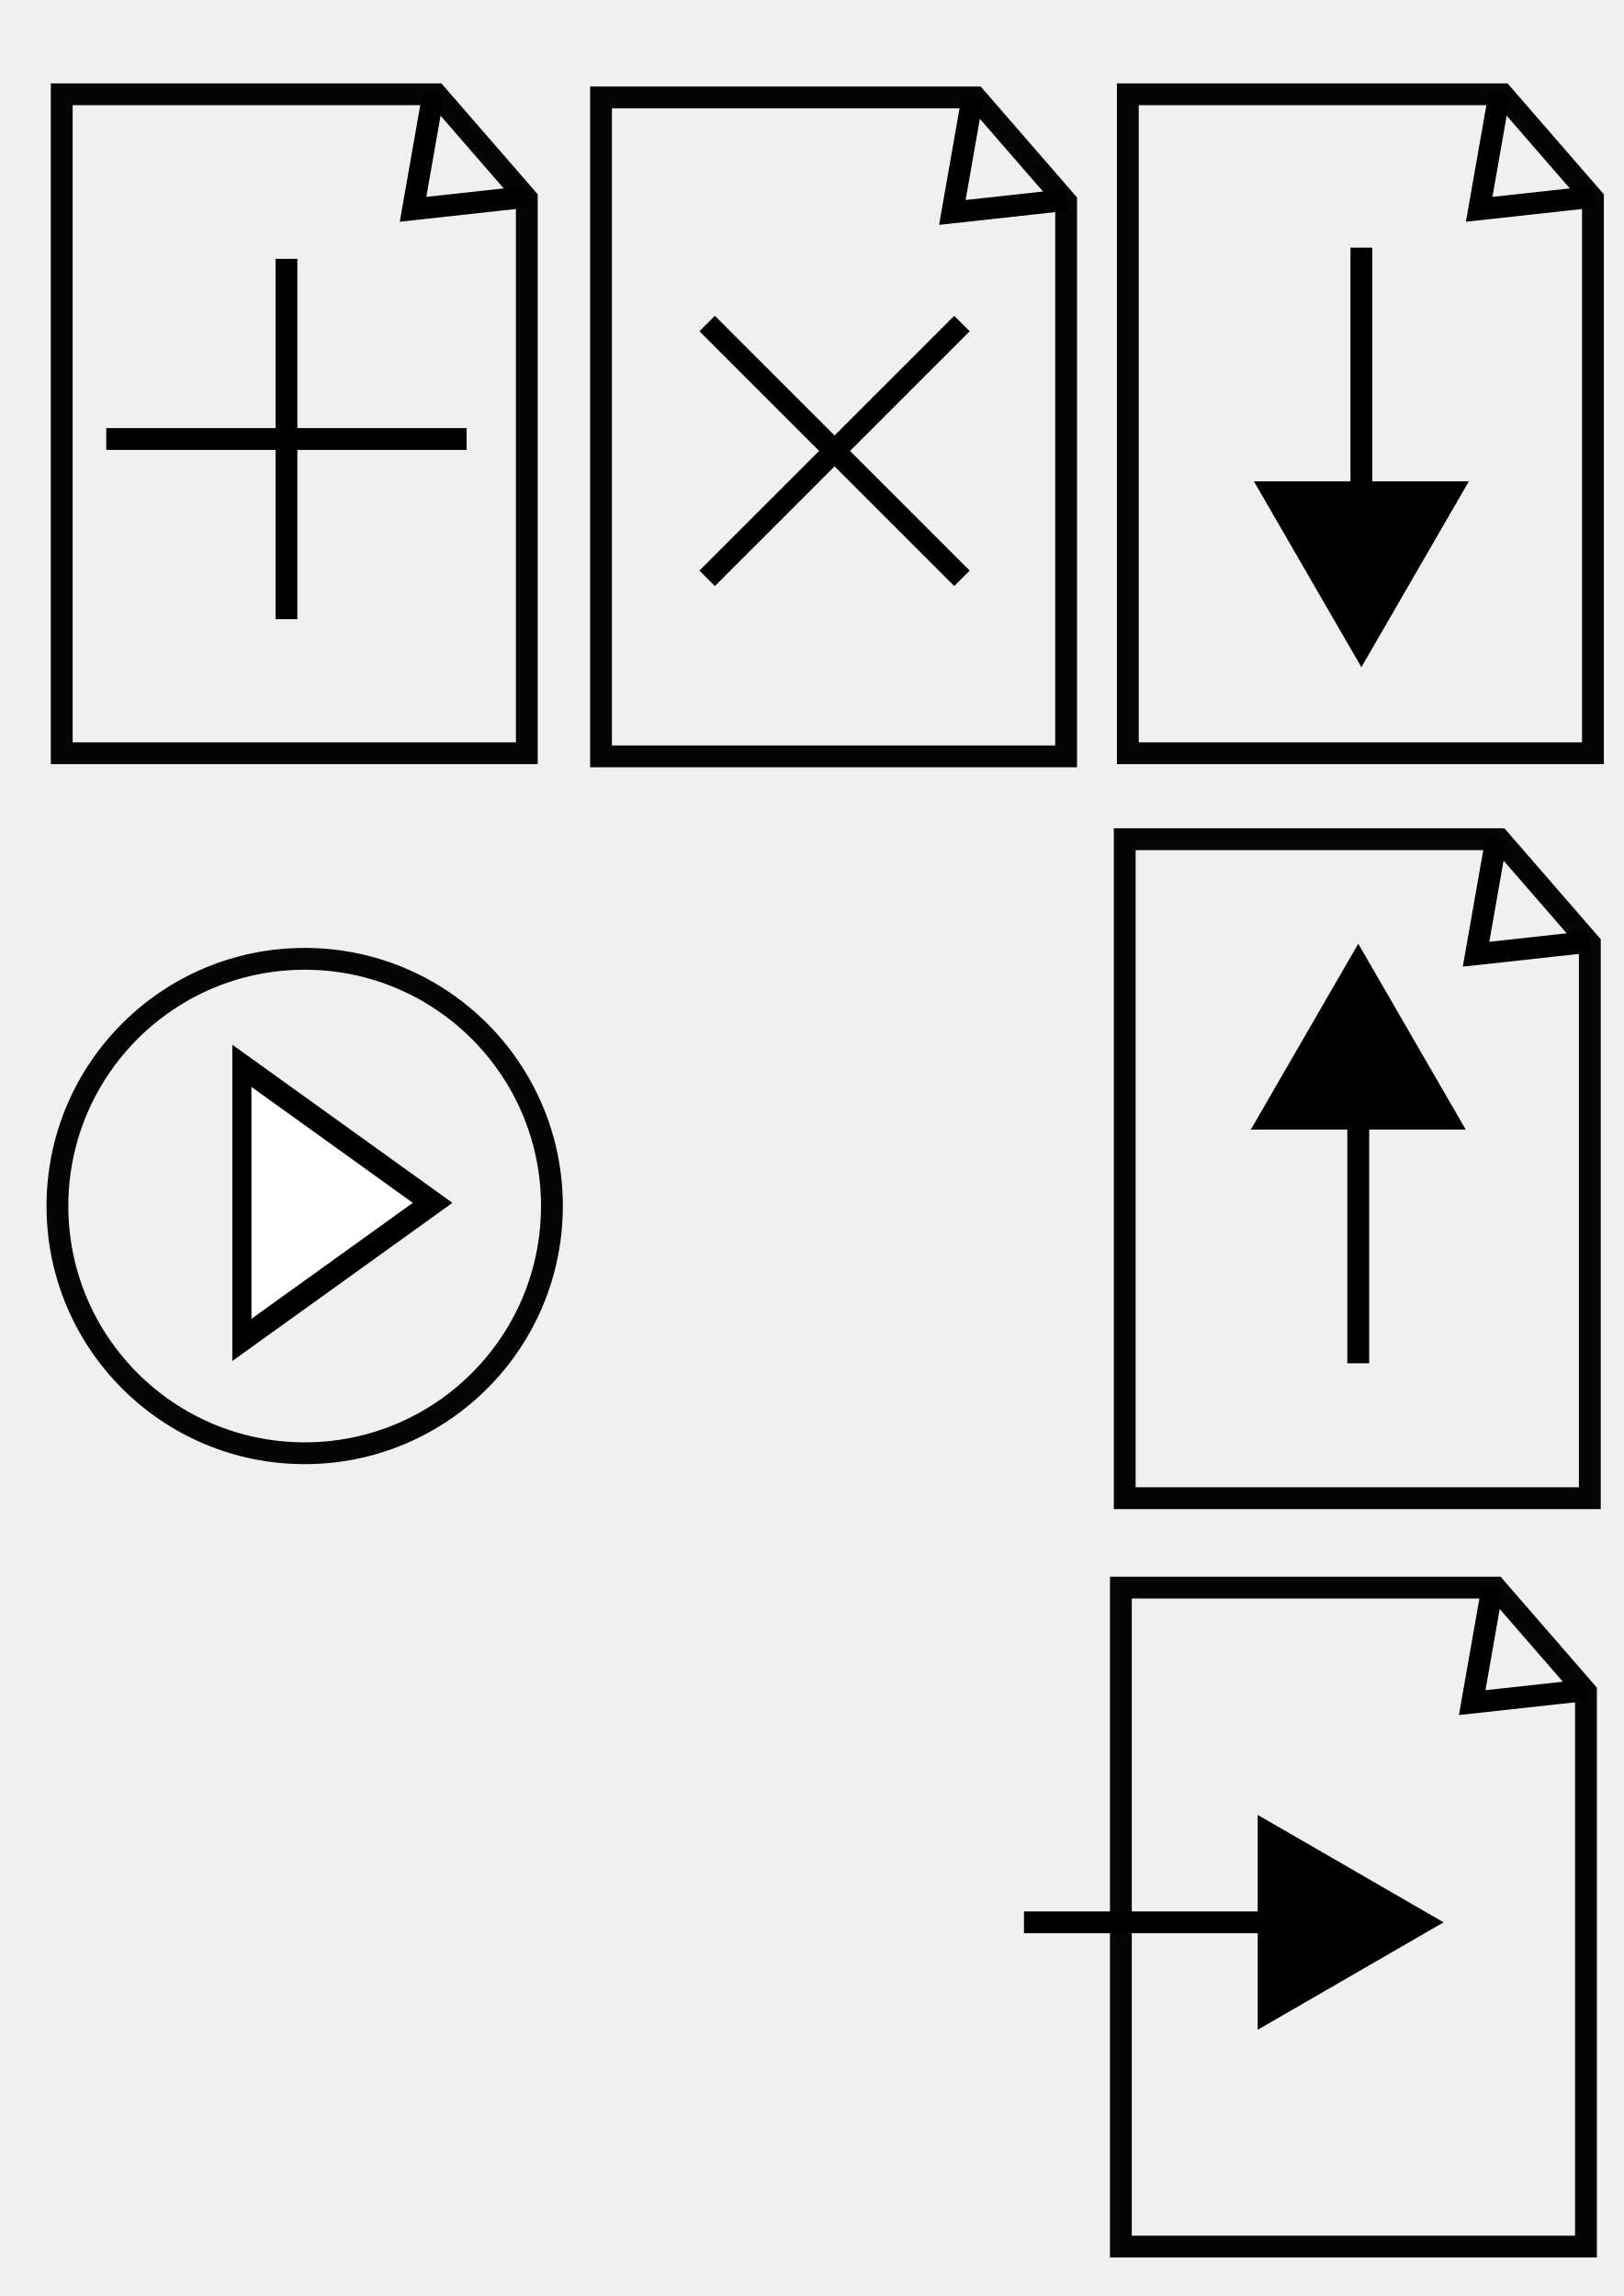
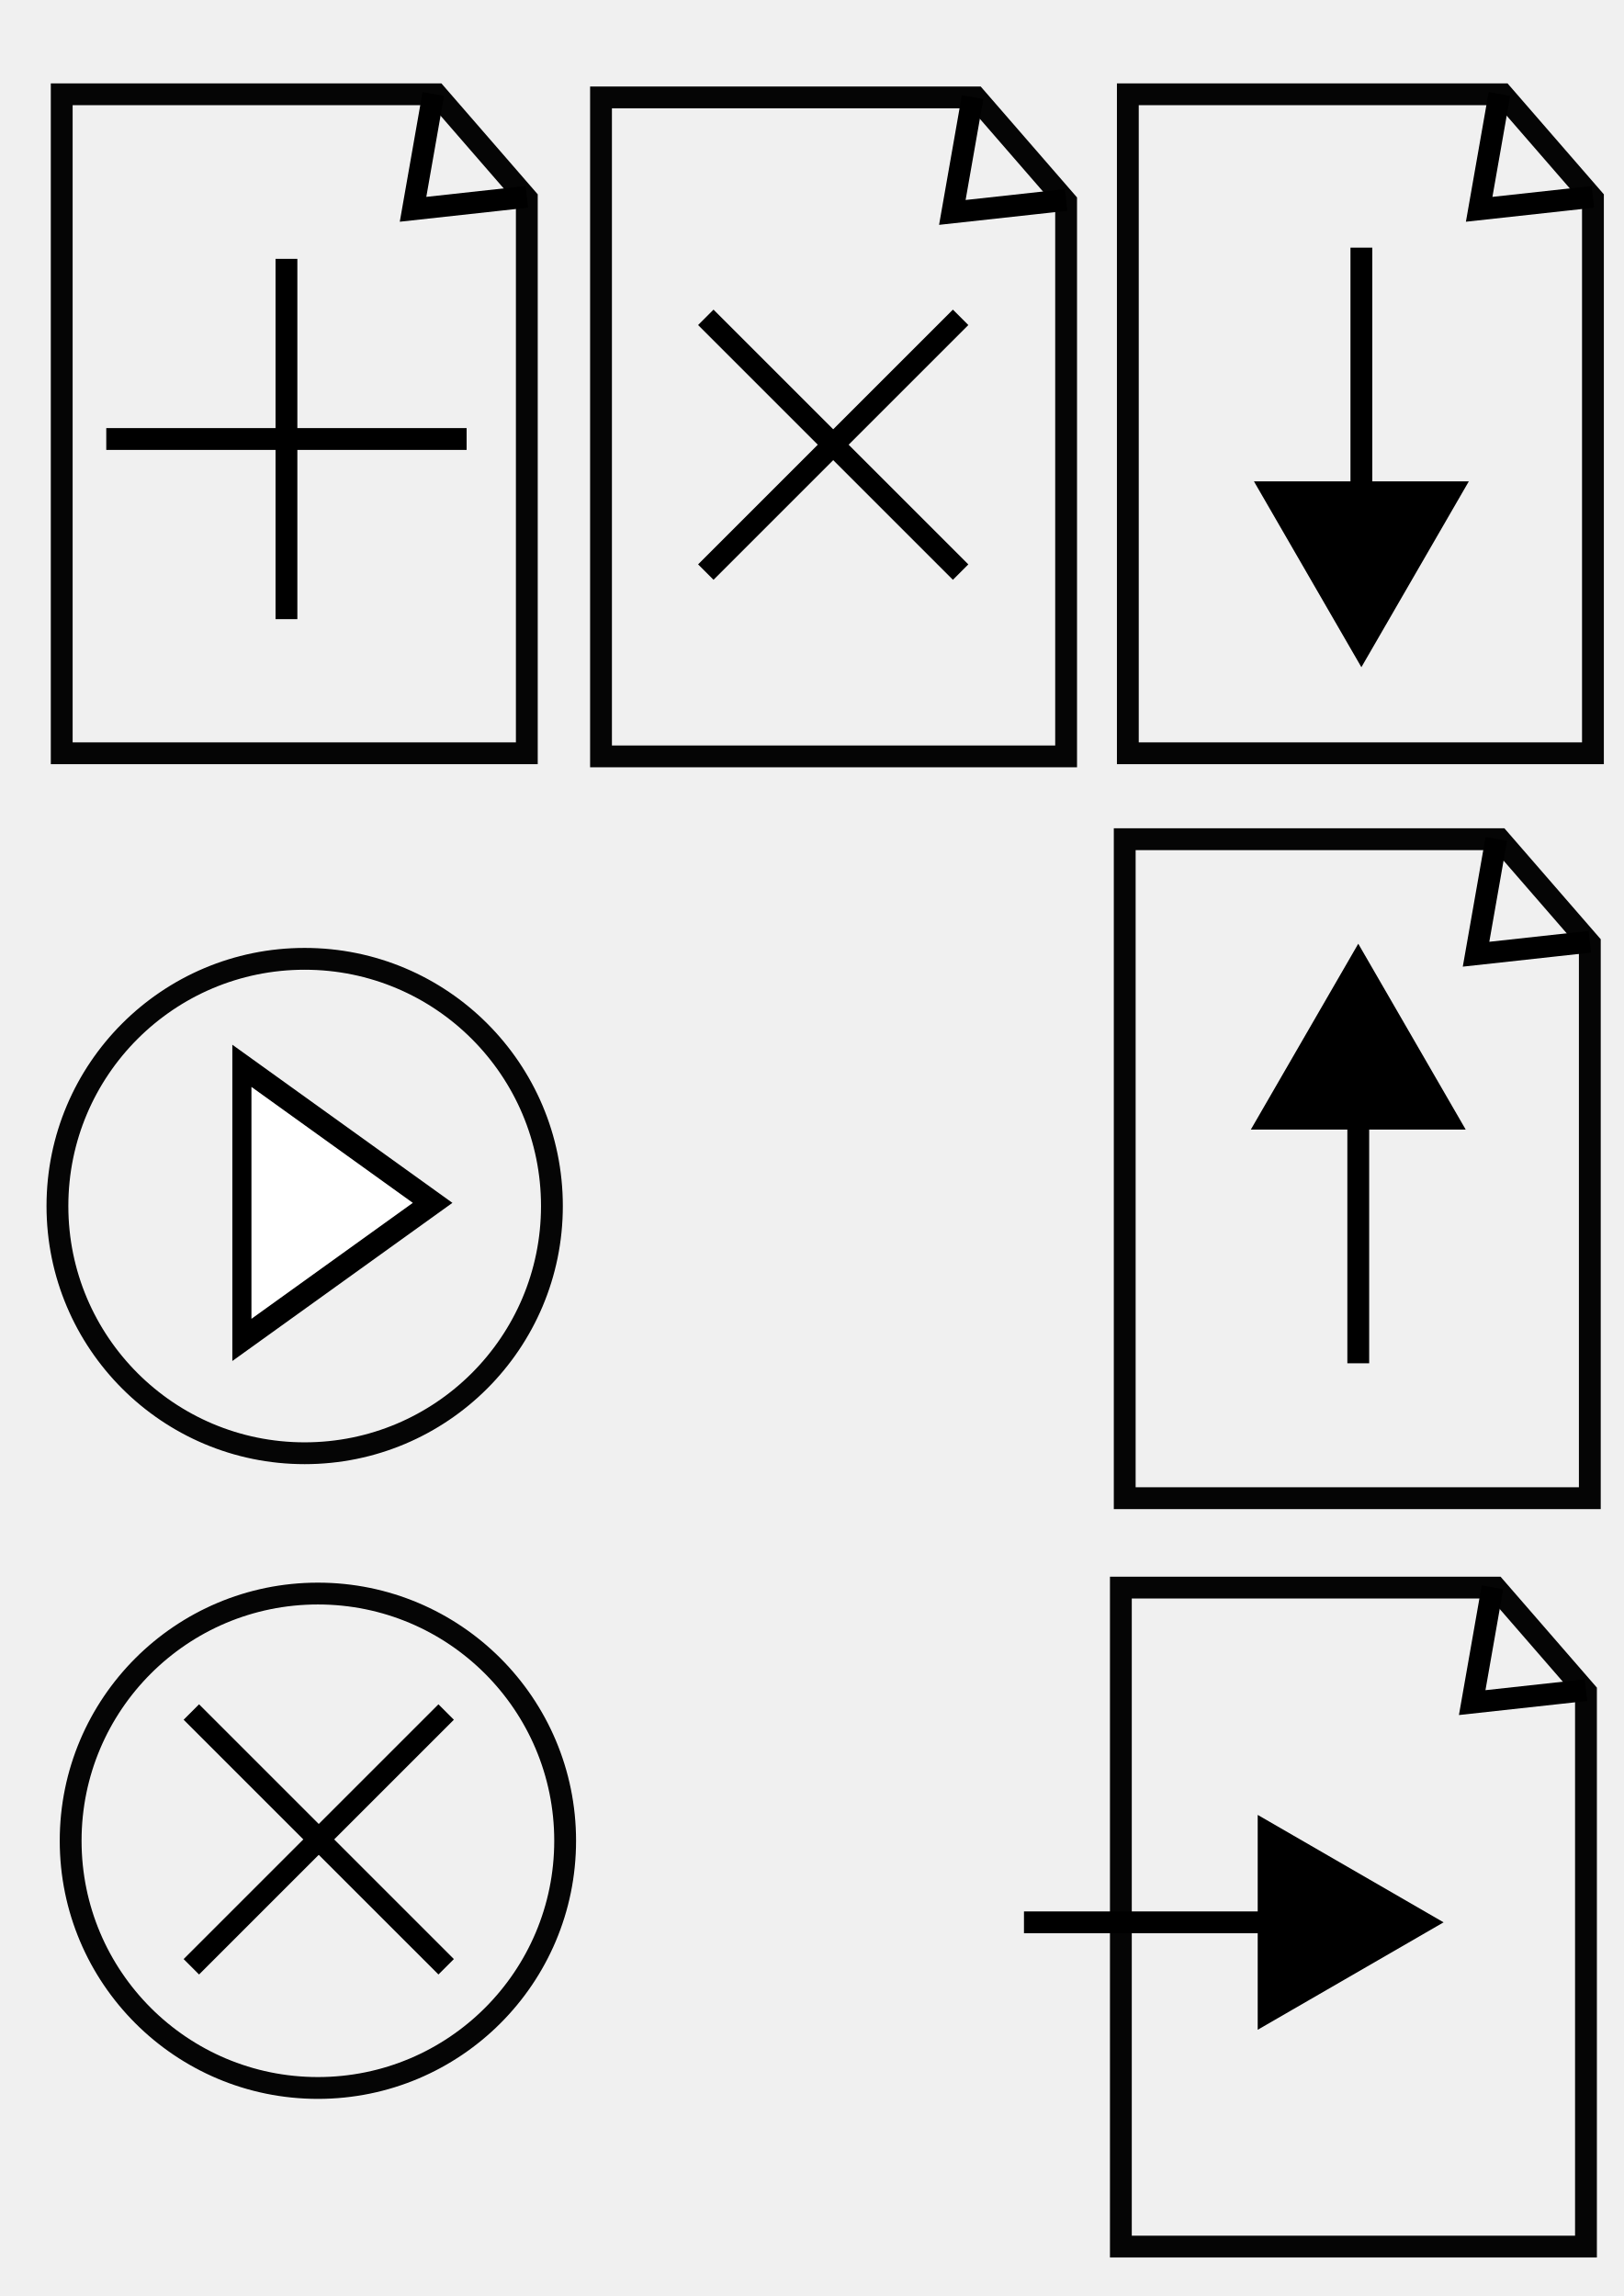
<svg xmlns="http://www.w3.org/2000/svg" width="744.094" height="1052.362" id="svg3119" version="1.1">
  <defs id="defs3121">
    <marker orient="auto" refY="0.0" refX="0.0" id="TriangleOutL" style="overflow:visible">
      <path id="path4097" d="M 5.77,0.0 L -2.88,5.0 L -2.88,-5.0 L 5.77,0.0 z " style="fill-rule:evenodd;stroke:#000000;stroke-width:1.0pt" transform="scale(0.8)" />
    </marker>
    <marker orient="auto" refY="0" refX="0" id="TriangleOutL-6" style="overflow:visible">
      <path id="path4097-5" d="m 5.77,0 -8.65,5 0,-10 8.65,5 z" style="fill-rule:evenodd;stroke:#000000;stroke-width:1pt" transform="scale(0.8,0.8)" />
    </marker>
  </defs>
  <g id="layer1">
    <path style="opacity:0.98;fill:none;stroke:#000000;stroke-width:10;stroke-linecap:square;stroke-linejoin:miter;stroke-miterlimit:4;stroke-opacity:1;stroke-dashoffset:0" d="m 28.284,43.22 171.716,0 41.426,47.714 0,254.322 -213.142,0 z" id="rect3127" />
    <path style="fill:none;stroke:#000000;stroke-width:10;stroke-linecap:butt;stroke-linejoin:miter;stroke-miterlimit:4;stroke-opacity:1;stroke-dasharray:none" d="m 131.269,118.646 0,165.137" id="path3131" />
    <path id="path3901" d="m 213.837,201.215 -165.137,0" style="fill:none;stroke:#000000;stroke-width:10;stroke-linecap:butt;stroke-linejoin:miter;stroke-miterlimit:4;stroke-opacity:1;stroke-dasharray:none" />
    <path style="fill:none;stroke:#000000;stroke-width:10;stroke-linecap:butt;stroke-linejoin:miter;stroke-miterlimit:4;stroke-opacity:1;stroke-dasharray:none" d="m 198.571,43.076 -9.286,52.857 52.143,-5.714" id="path3910" />
    <path id="path3916" d="m 275.427,44.648 171.716,0 41.426,47.714 0,254.322 -213.142,0 z" style="opacity:0.98;fill:none;stroke:#000000;stroke-width:10;stroke-linecap:square;stroke-linejoin:miter;stroke-miterlimit:4;stroke-opacity:1;stroke-dashoffset:0" />
-     <path id="path3918" d="M 440.837,148.299 324.068,265.068" style="fill:none;stroke:#000000;stroke-width:10;stroke-linecap:butt;stroke-linejoin:miter;stroke-miterlimit:4;stroke-opacity:1;stroke-dasharray:none" />
-     <path style="fill:none;stroke:#000000;stroke-width:10;stroke-linecap:butt;stroke-linejoin:miter;stroke-miterlimit:4;stroke-opacity:1;stroke-dasharray:none" d="M 440.837,265.068 324.068,148.299" id="path3920" />
+     <path id="path3918" d="M 204.462,784.695 87.692,901.465" style="fill:none;stroke:#000000;stroke-width:10;stroke-linecap:butt;stroke-linejoin:miter;stroke-miterlimit:4;stroke-opacity:1;stroke-dasharray:none" />
+     <path style="fill:none;stroke:#000000;stroke-width:10;stroke-linecap:butt;stroke-linejoin:miter;stroke-miterlimit:4;stroke-opacity:1;stroke-dasharray:none" d="M 204.462,901.465 87.692,784.695" id="path3920" />
    <path id="path3922" d="m 445.714,44.505 -9.286,52.857 52.143,-5.714" style="fill:none;stroke:#000000;stroke-width:10;stroke-linecap:butt;stroke-linejoin:miter;stroke-miterlimit:4;stroke-opacity:1;stroke-dasharray:none" />
    <path id="path3943" d="m 516.856,43.22 171.716,0 41.426,47.714 0,254.322 -213.142,0 z" style="opacity:0.98;fill:none;stroke:#000000;stroke-width:10;stroke-linecap:square;stroke-linejoin:miter;stroke-miterlimit:4;stroke-opacity:1;stroke-dashoffset:0" />
    <path id="path3945" d="m 623.881,113.509 0,135.483" style="fill:none;stroke:#000000;stroke-width:10;stroke-linecap:butt;stroke-linejoin:miter;stroke-miterlimit:4;stroke-opacity:1;stroke-dasharray:none;marker-end:url(#TriangleOutL)" />
    <path id="path3949" d="M 687.143,43.076 677.857,95.934 730,90.219" style="fill:none;stroke:#000000;stroke-width:10;stroke-linecap:butt;stroke-linejoin:miter;stroke-miterlimit:4;stroke-opacity:1;stroke-dasharray:none" />
    <path style="opacity:0.98;fill:none;stroke:#000000;stroke-width:10;stroke-linecap:square;stroke-linejoin:miter;stroke-miterlimit:4;stroke-opacity:1;stroke-dashoffset:0" d="m 515.427,384.648 171.716,0 41.426,47.714 0,254.322 -213.142,0 z" id="path4763" />
    <path style="fill:none;stroke:#000000;stroke-width:10;stroke-linecap:butt;stroke-linejoin:miter;stroke-miterlimit:4;stroke-opacity:1;stroke-dasharray:none;marker-end:url(#TriangleOutL)" d="m 622.453,624.855 0,-135.483" id="path4765" />
    <path style="fill:none;stroke:#000000;stroke-width:10;stroke-linecap:butt;stroke-linejoin:miter;stroke-miterlimit:4;stroke-opacity:1;stroke-dasharray:none" d="m 685.714,384.505 -9.286,52.857 52.143,-5.714" id="path4767" />
    <path style="opacity:0.98;fill:none;stroke:#000000;stroke-width:11.978;stroke-linecap:square;stroke-linejoin:miter;stroke-miterlimit:4;stroke-opacity:1;stroke-dasharray:none;stroke-dashoffset:0" id="path4769" d="m 302.857,526.648 a 135.714,135.714 0 1 1 -271.429,0 135.714,135.714 0 1 1 271.429,0 z" transform="matrix(0.8348888,0,0,0.8348888,0.07794015,113.0882)" />
    <g id="g4849-9" transform="matrix(0,-1.1254,0.8628498,0,93.09067,1011.995)" style="fill:#ffffff;stroke-width:10.148;stroke-miterlimit:4;stroke-dasharray:none">
      <path style="fill:#ffffff;fill-opacity:1;fill-rule:evenodd;stroke:#000000;stroke-width:10.148;stroke-miterlimit:4;stroke-opacity:1;stroke-dasharray:none" d="m 409.338,121.883 55.815,-101.301 -33.117,0 -46.806,0 -31.707,0 z" id="path4855-1" />
    </g>
    <path style="opacity:0.98;fill:none;stroke:#000000;stroke-width:10;stroke-linecap:square;stroke-linejoin:miter;stroke-miterlimit:4;stroke-opacity:1;stroke-dashoffset:0" d="m 513.662,727.67 171.716,0 41.426,47.714 0,254.322 -213.142,0 z" id="path4763-6" />
    <path style="fill:none;stroke:#000000;stroke-width:10;stroke-linecap:butt;stroke-linejoin:miter;stroke-miterlimit:4;stroke-opacity:1;stroke-dasharray:none;marker-end:url(#TriangleOutL)" d="m 469.256,881.095 135.483,0" id="path4765-5" />
    <path style="fill:none;stroke:#000000;stroke-width:10;stroke-linecap:butt;stroke-linejoin:miter;stroke-miterlimit:4;stroke-opacity:1;stroke-dasharray:none" d="m 683.949,727.526 -9.286,52.857 52.143,-5.714" id="path4767-8" />
+     <path transform="matrix(0.8348888,0,0,0.8348888,6.138855,404.0121)" d="m 302.857,526.648 a 135.714,135.714 0 1 1 -271.429,0 135.714,135.714 0 1 1 271.429,0 z" id="path5274" style="opacity:0.98;fill:none;stroke:#000000;stroke-width:11.978;stroke-linecap:square;stroke-linejoin:miter;stroke-miterlimit:4;stroke-opacity:1;stroke-dasharray:none;stroke-dashoffset:0" />
+     <path id="path3918-9" d="M 440.222,145.449 323.453,262.219" style="fill:none;stroke:#000000;stroke-width:10;stroke-linecap:butt;stroke-linejoin:miter;stroke-miterlimit:4;stroke-opacity:1;stroke-dasharray:none" />
+     <path style="fill:none;stroke:#000000;stroke-width:10;stroke-linecap:butt;stroke-linejoin:miter;stroke-miterlimit:4;stroke-opacity:1;stroke-dasharray:none" d="M 440.222,262.219 323.453,145.449" id="path3920-0" />
  </g>
</svg>
